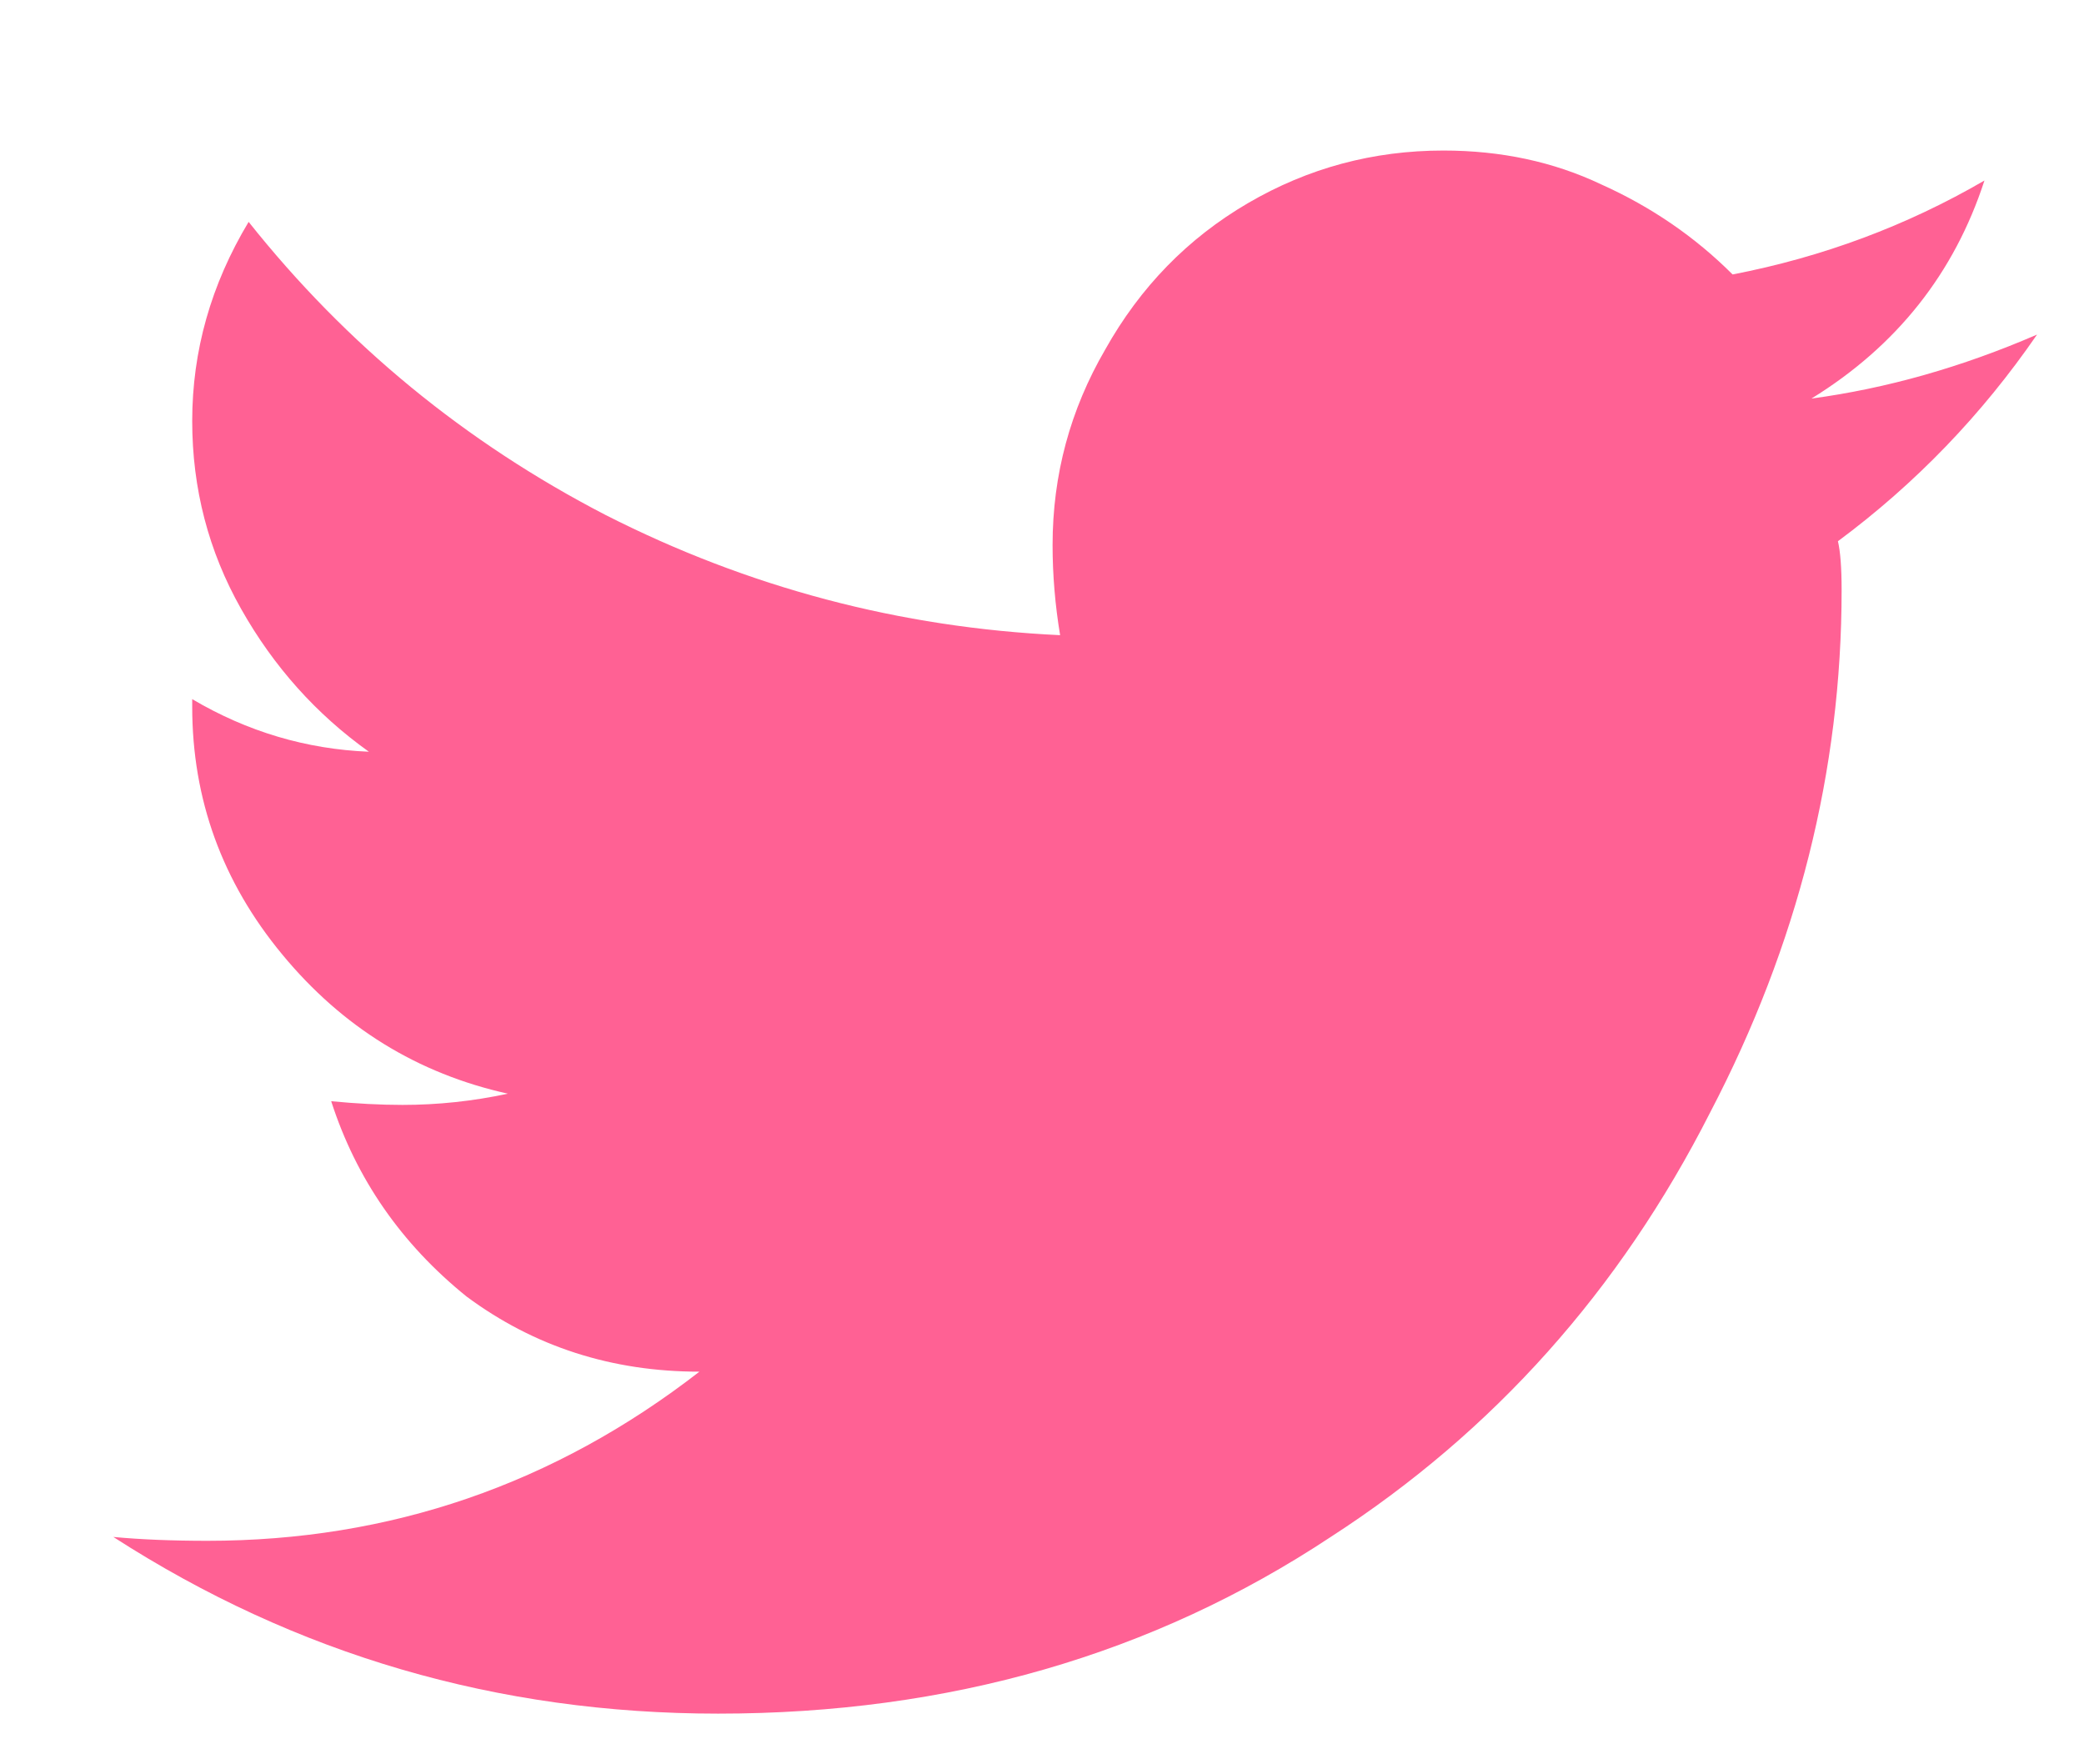
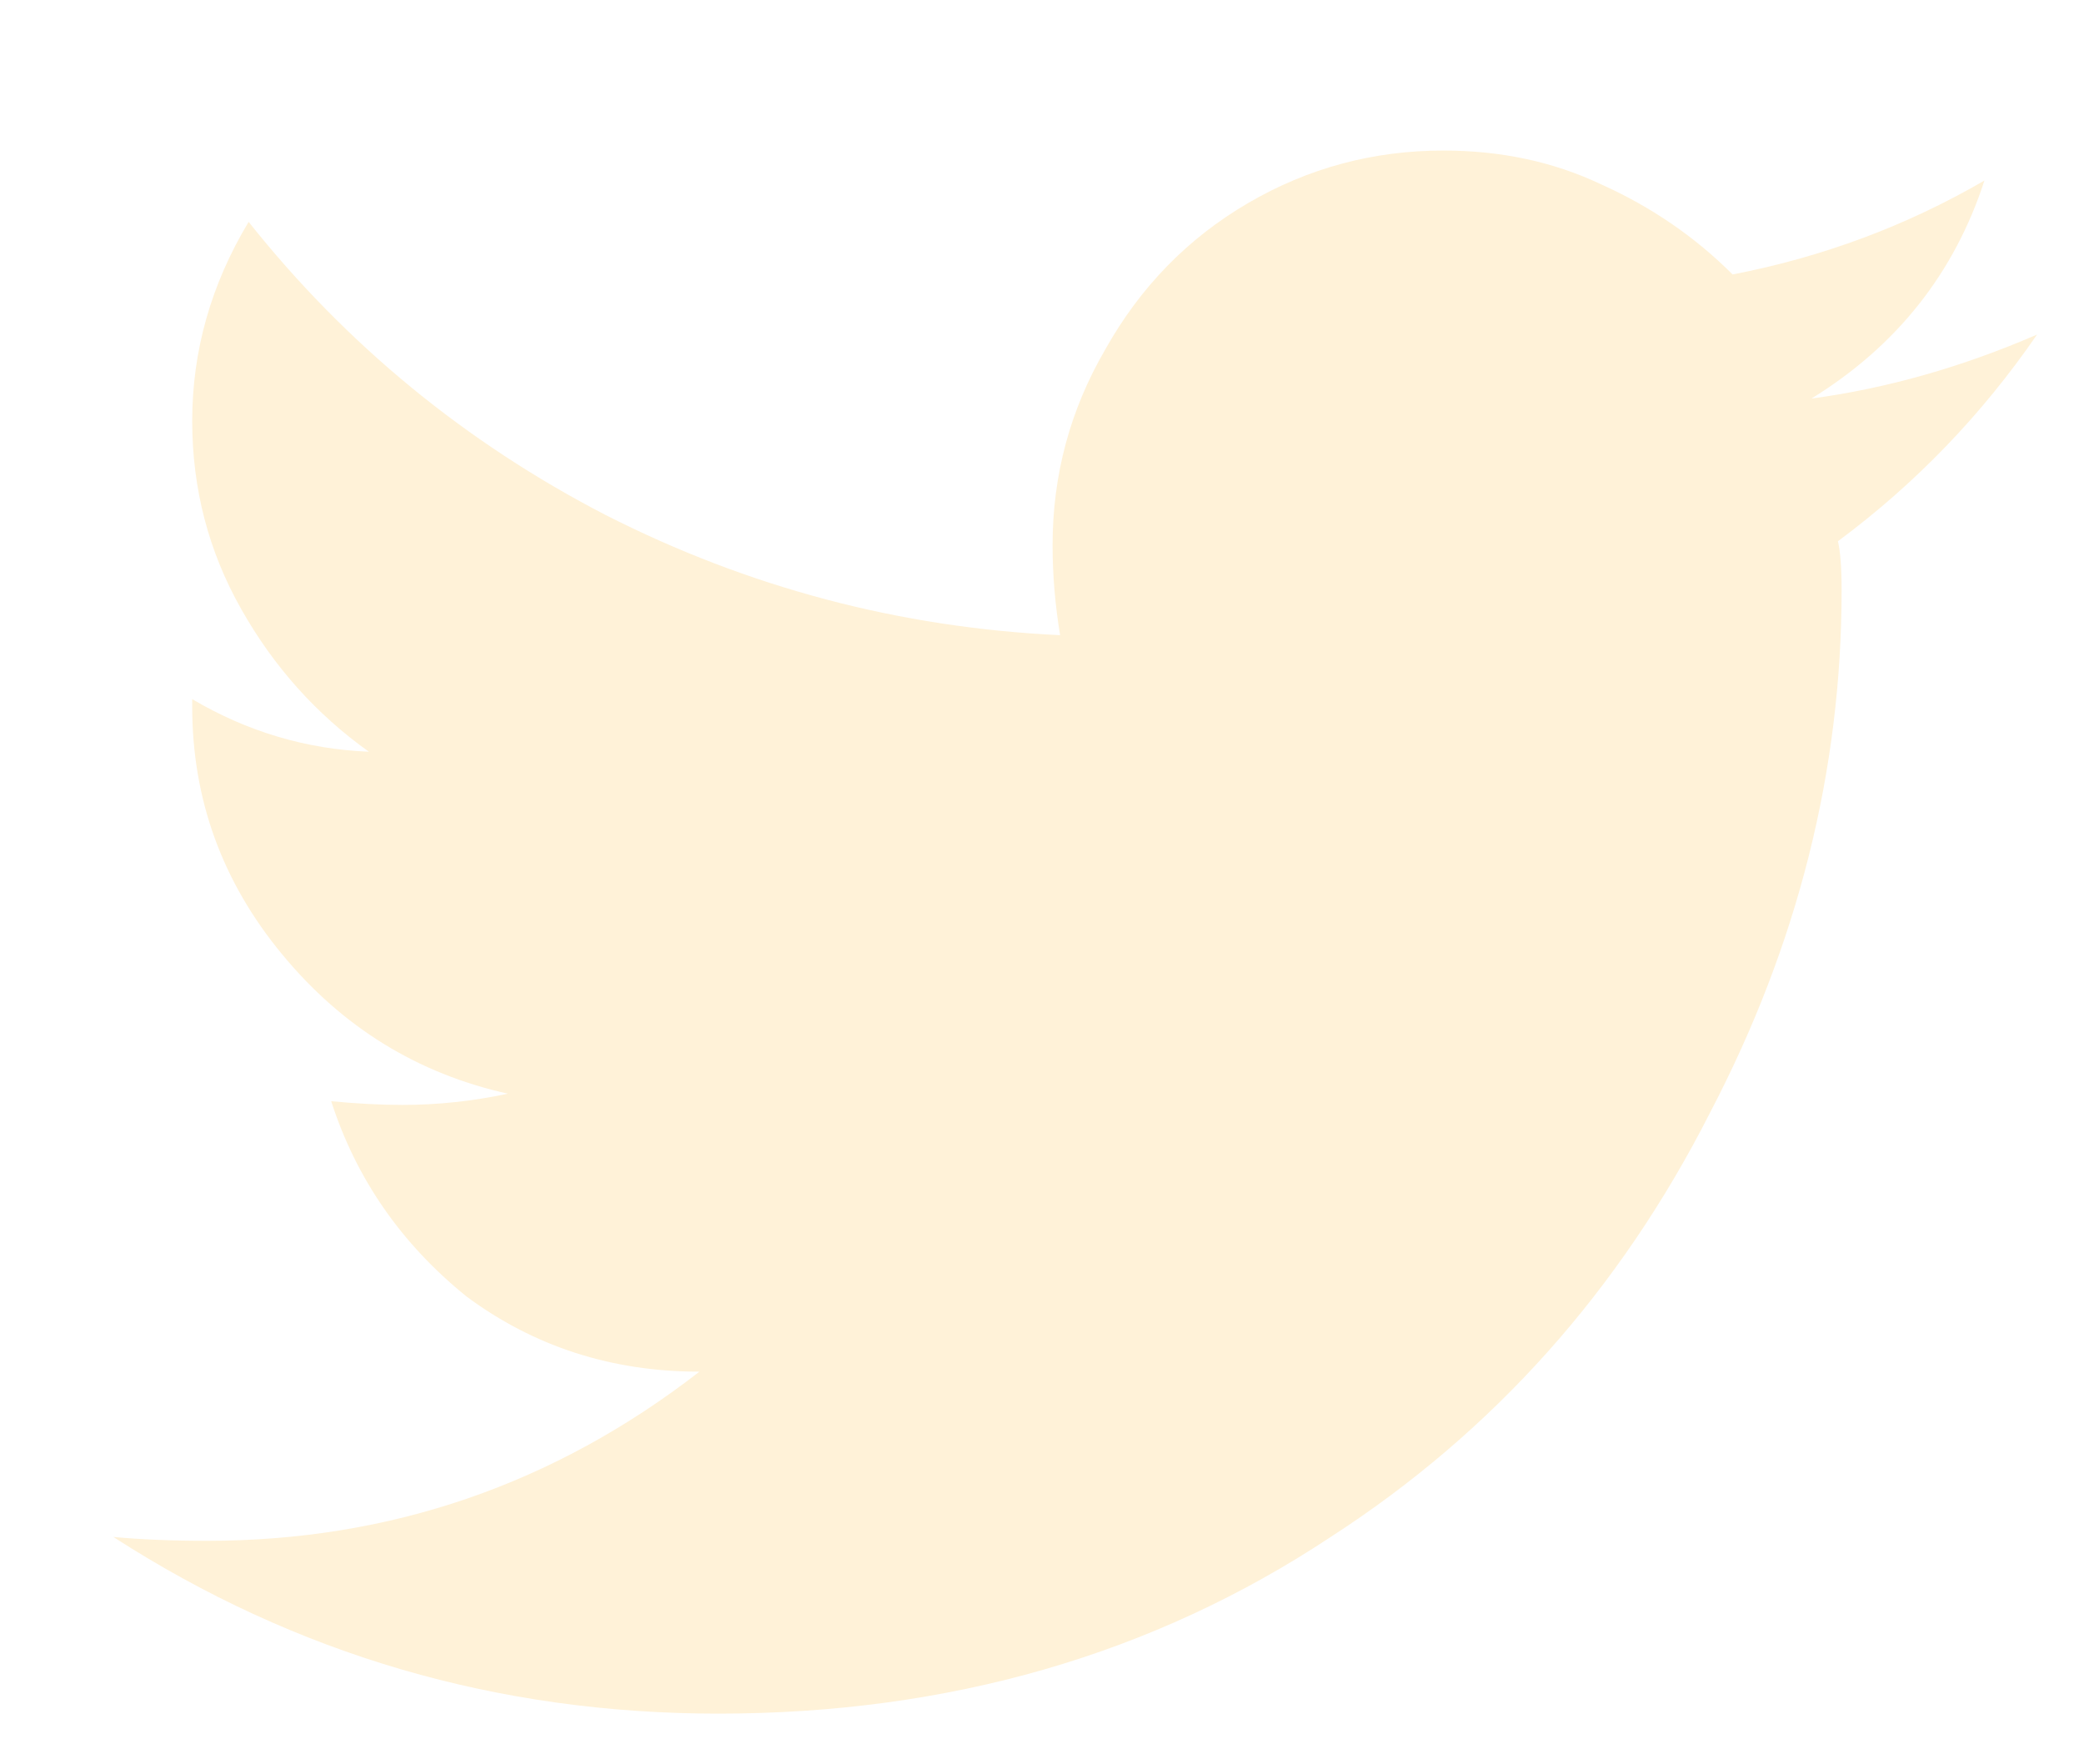
<svg xmlns="http://www.w3.org/2000/svg" width="13" height="11" viewBox="0 0 13 11" fill="none">
-   <path d="M11.465 3.376C11.48 3.439 11.488 3.54 11.488 3.681C11.488 4.806 11.215 5.892 10.668 6.939C10.105 8.048 9.316 8.931 8.301 9.587C7.191 10.322 5.918 10.689 4.48 10.689C3.105 10.689 1.847 10.322 0.707 9.587C0.879 9.603 1.074 9.611 1.293 9.611C2.433 9.611 3.457 9.259 4.363 8.556C3.816 8.556 3.332 8.4 2.91 8.087C2.504 7.759 2.222 7.353 2.066 6.869C2.222 6.884 2.371 6.892 2.511 6.892C2.73 6.892 2.949 6.869 3.168 6.822C2.605 6.697 2.136 6.408 1.761 5.954C1.386 5.501 1.199 4.986 1.199 4.408V4.361C1.543 4.564 1.91 4.673 2.301 4.689C1.972 4.454 1.707 4.158 1.504 3.798C1.301 3.439 1.199 3.048 1.199 2.626C1.199 2.189 1.316 1.775 1.551 1.384C2.16 2.15 2.902 2.759 3.777 3.212C4.668 3.665 5.613 3.915 6.613 3.962C6.582 3.775 6.566 3.587 6.566 3.4C6.566 2.962 6.676 2.556 6.894 2.181C7.113 1.79 7.41 1.486 7.785 1.267C8.16 1.048 8.566 0.939 9.004 0.939C9.363 0.939 9.691 1.009 9.988 1.15C10.3 1.29 10.574 1.478 10.808 1.712C11.371 1.603 11.894 1.408 12.379 1.126C12.191 1.704 11.832 2.158 11.3 2.486C11.769 2.423 12.238 2.29 12.707 2.087C12.363 2.587 11.949 3.017 11.465 3.376Z" fill="#FF6194" />
+   <path d="M11.465 3.376C11.48 3.439 11.488 3.54 11.488 3.681C11.488 4.806 11.215 5.892 10.668 6.939C10.105 8.048 9.316 8.931 8.301 9.587C7.191 10.322 5.918 10.689 4.48 10.689C3.105 10.689 1.847 10.322 0.707 9.587C0.879 9.603 1.074 9.611 1.293 9.611C2.433 9.611 3.457 9.259 4.363 8.556C3.816 8.556 3.332 8.4 2.91 8.087C2.504 7.759 2.222 7.353 2.066 6.869C2.222 6.884 2.371 6.892 2.511 6.892C2.73 6.892 2.949 6.869 3.168 6.822C2.605 6.697 2.136 6.408 1.761 5.954C1.386 5.501 1.199 4.986 1.199 4.408V4.361C1.543 4.564 1.91 4.673 2.301 4.689C1.972 4.454 1.707 4.158 1.504 3.798C1.301 3.439 1.199 3.048 1.199 2.626C1.199 2.189 1.316 1.775 1.551 1.384C2.16 2.15 2.902 2.759 3.777 3.212C4.668 3.665 5.613 3.915 6.613 3.962C6.582 3.775 6.566 3.587 6.566 3.4C6.566 2.962 6.676 2.556 6.894 2.181C7.113 1.79 7.41 1.486 7.785 1.267C8.16 1.048 8.566 0.939 9.004 0.939C9.363 0.939 9.691 1.009 9.988 1.15C10.3 1.29 10.574 1.478 10.808 1.712C11.371 1.603 11.894 1.408 12.379 1.126C12.191 1.704 11.832 2.158 11.3 2.486C11.769 2.423 12.238 2.29 12.707 2.087C12.363 2.587 11.949 3.017 11.465 3.376Z" fill="#fff2d8" />
</svg>
